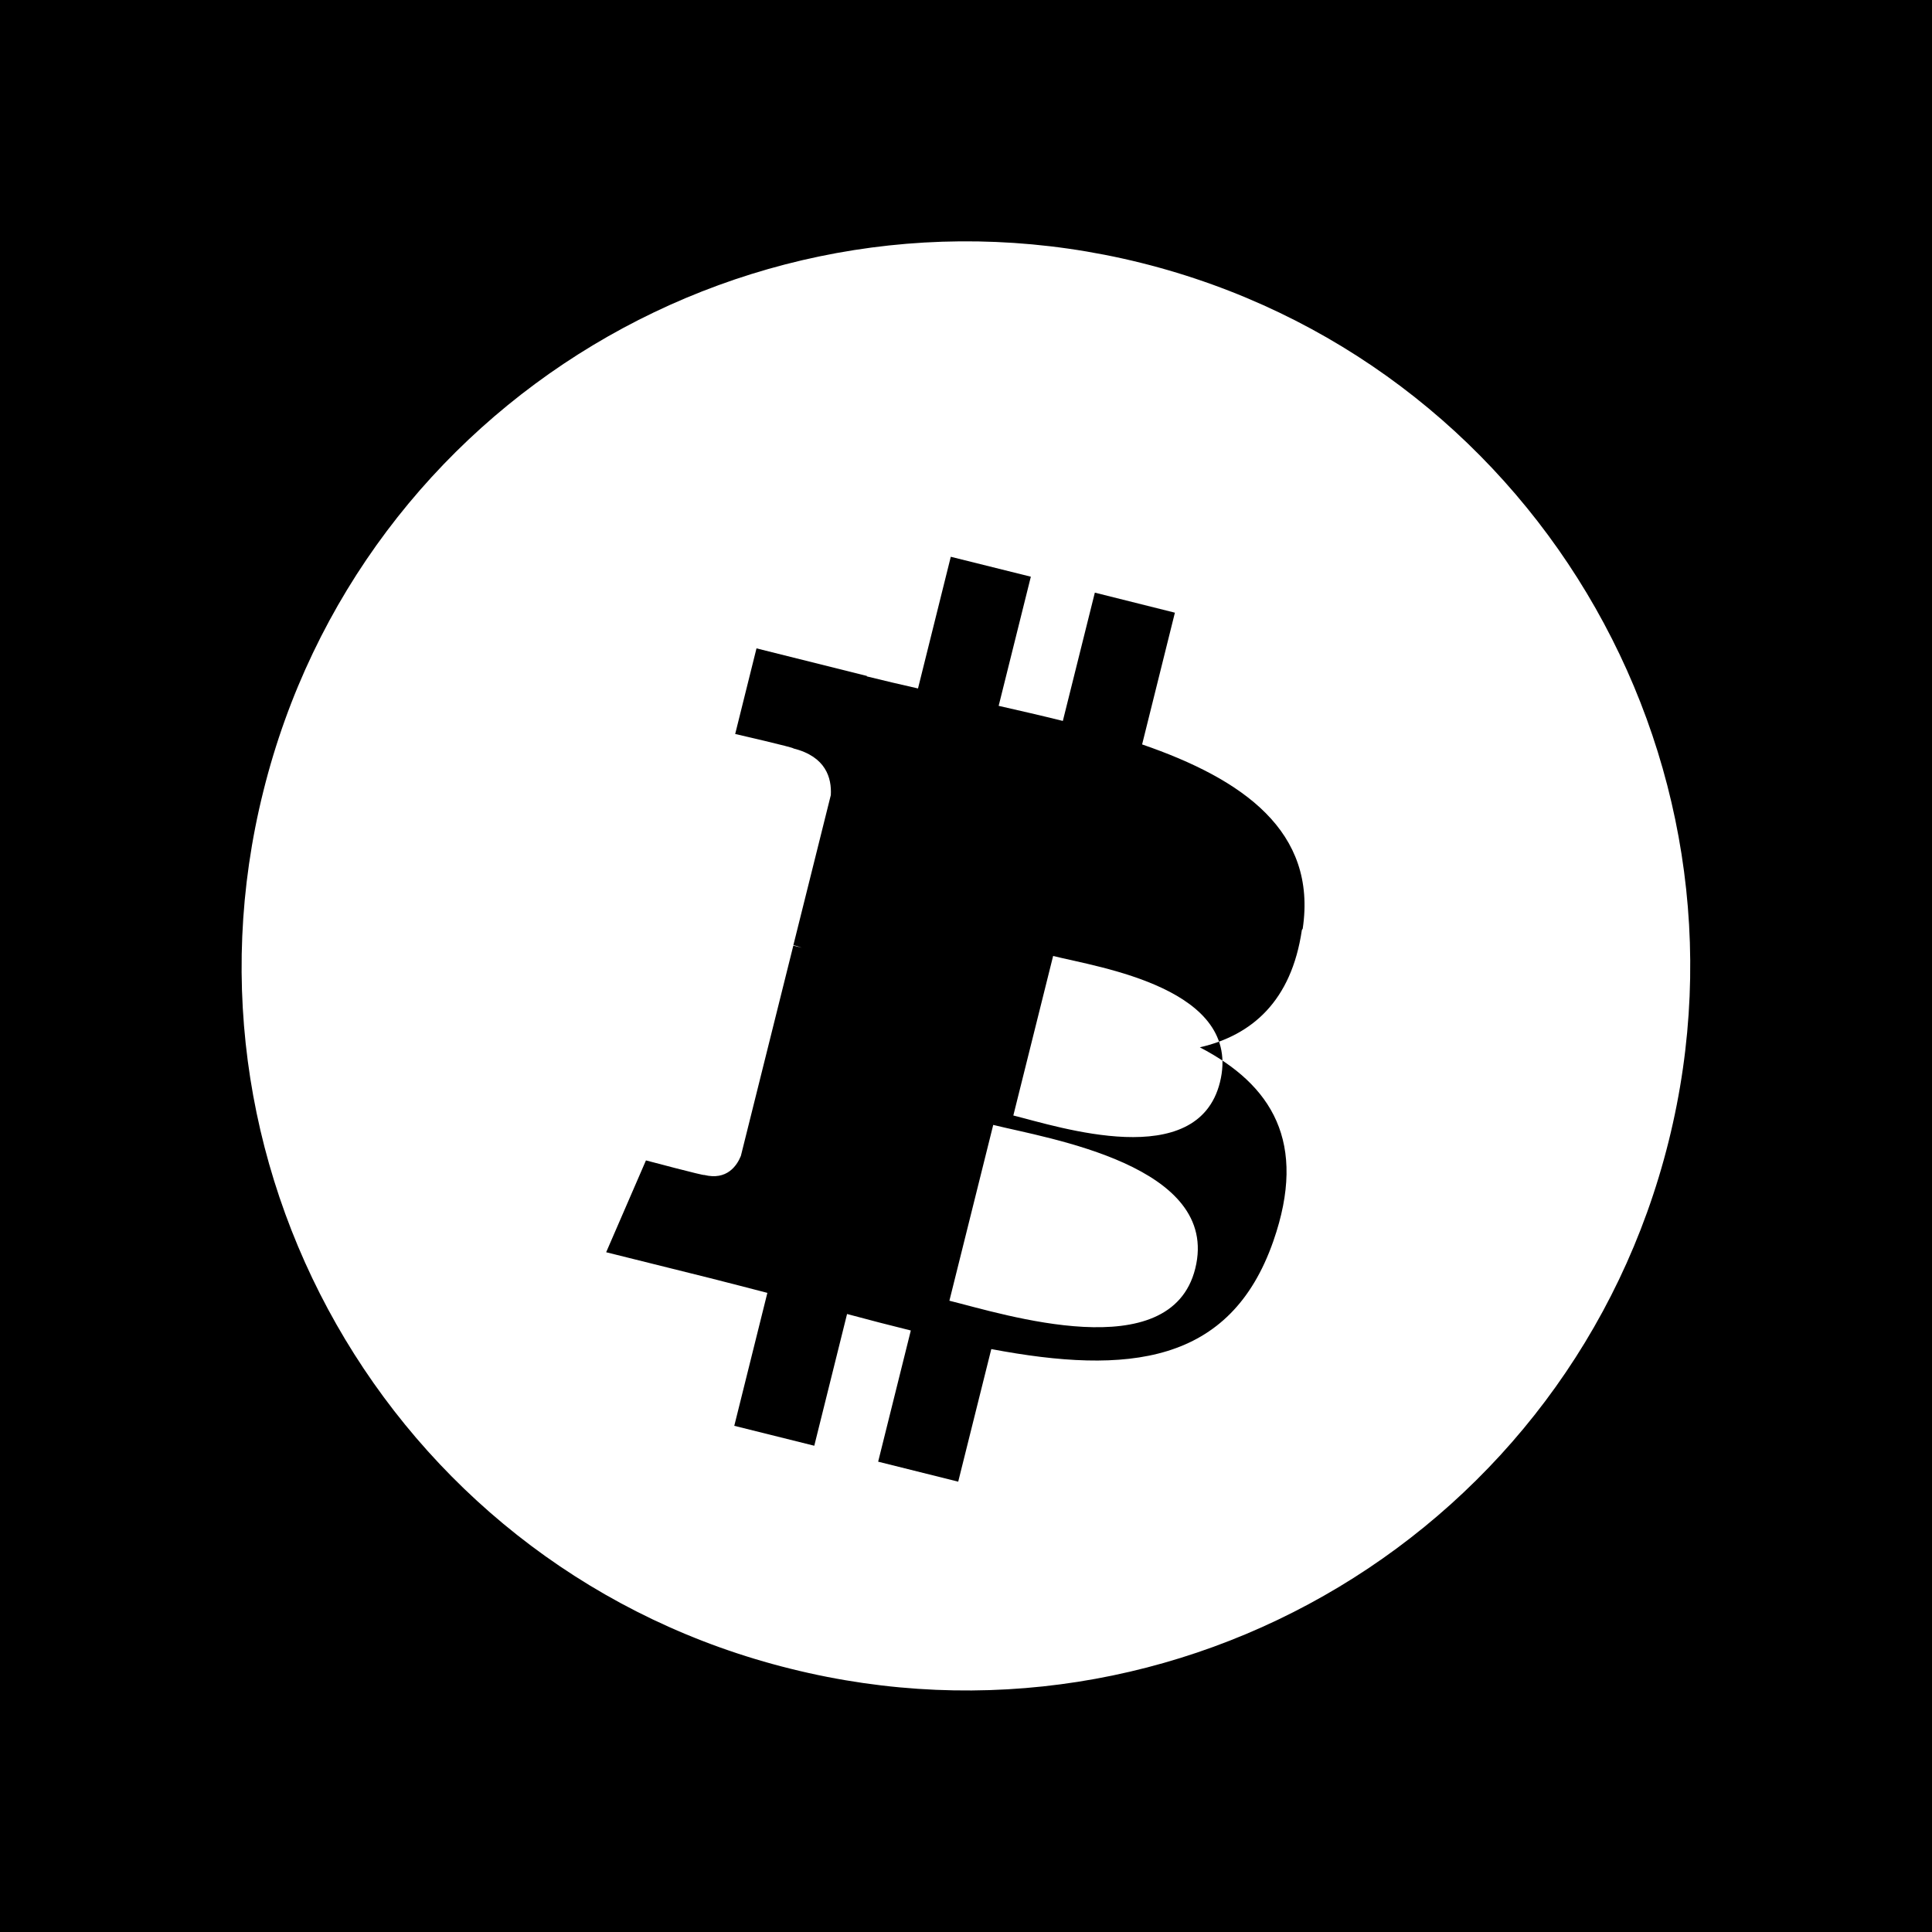
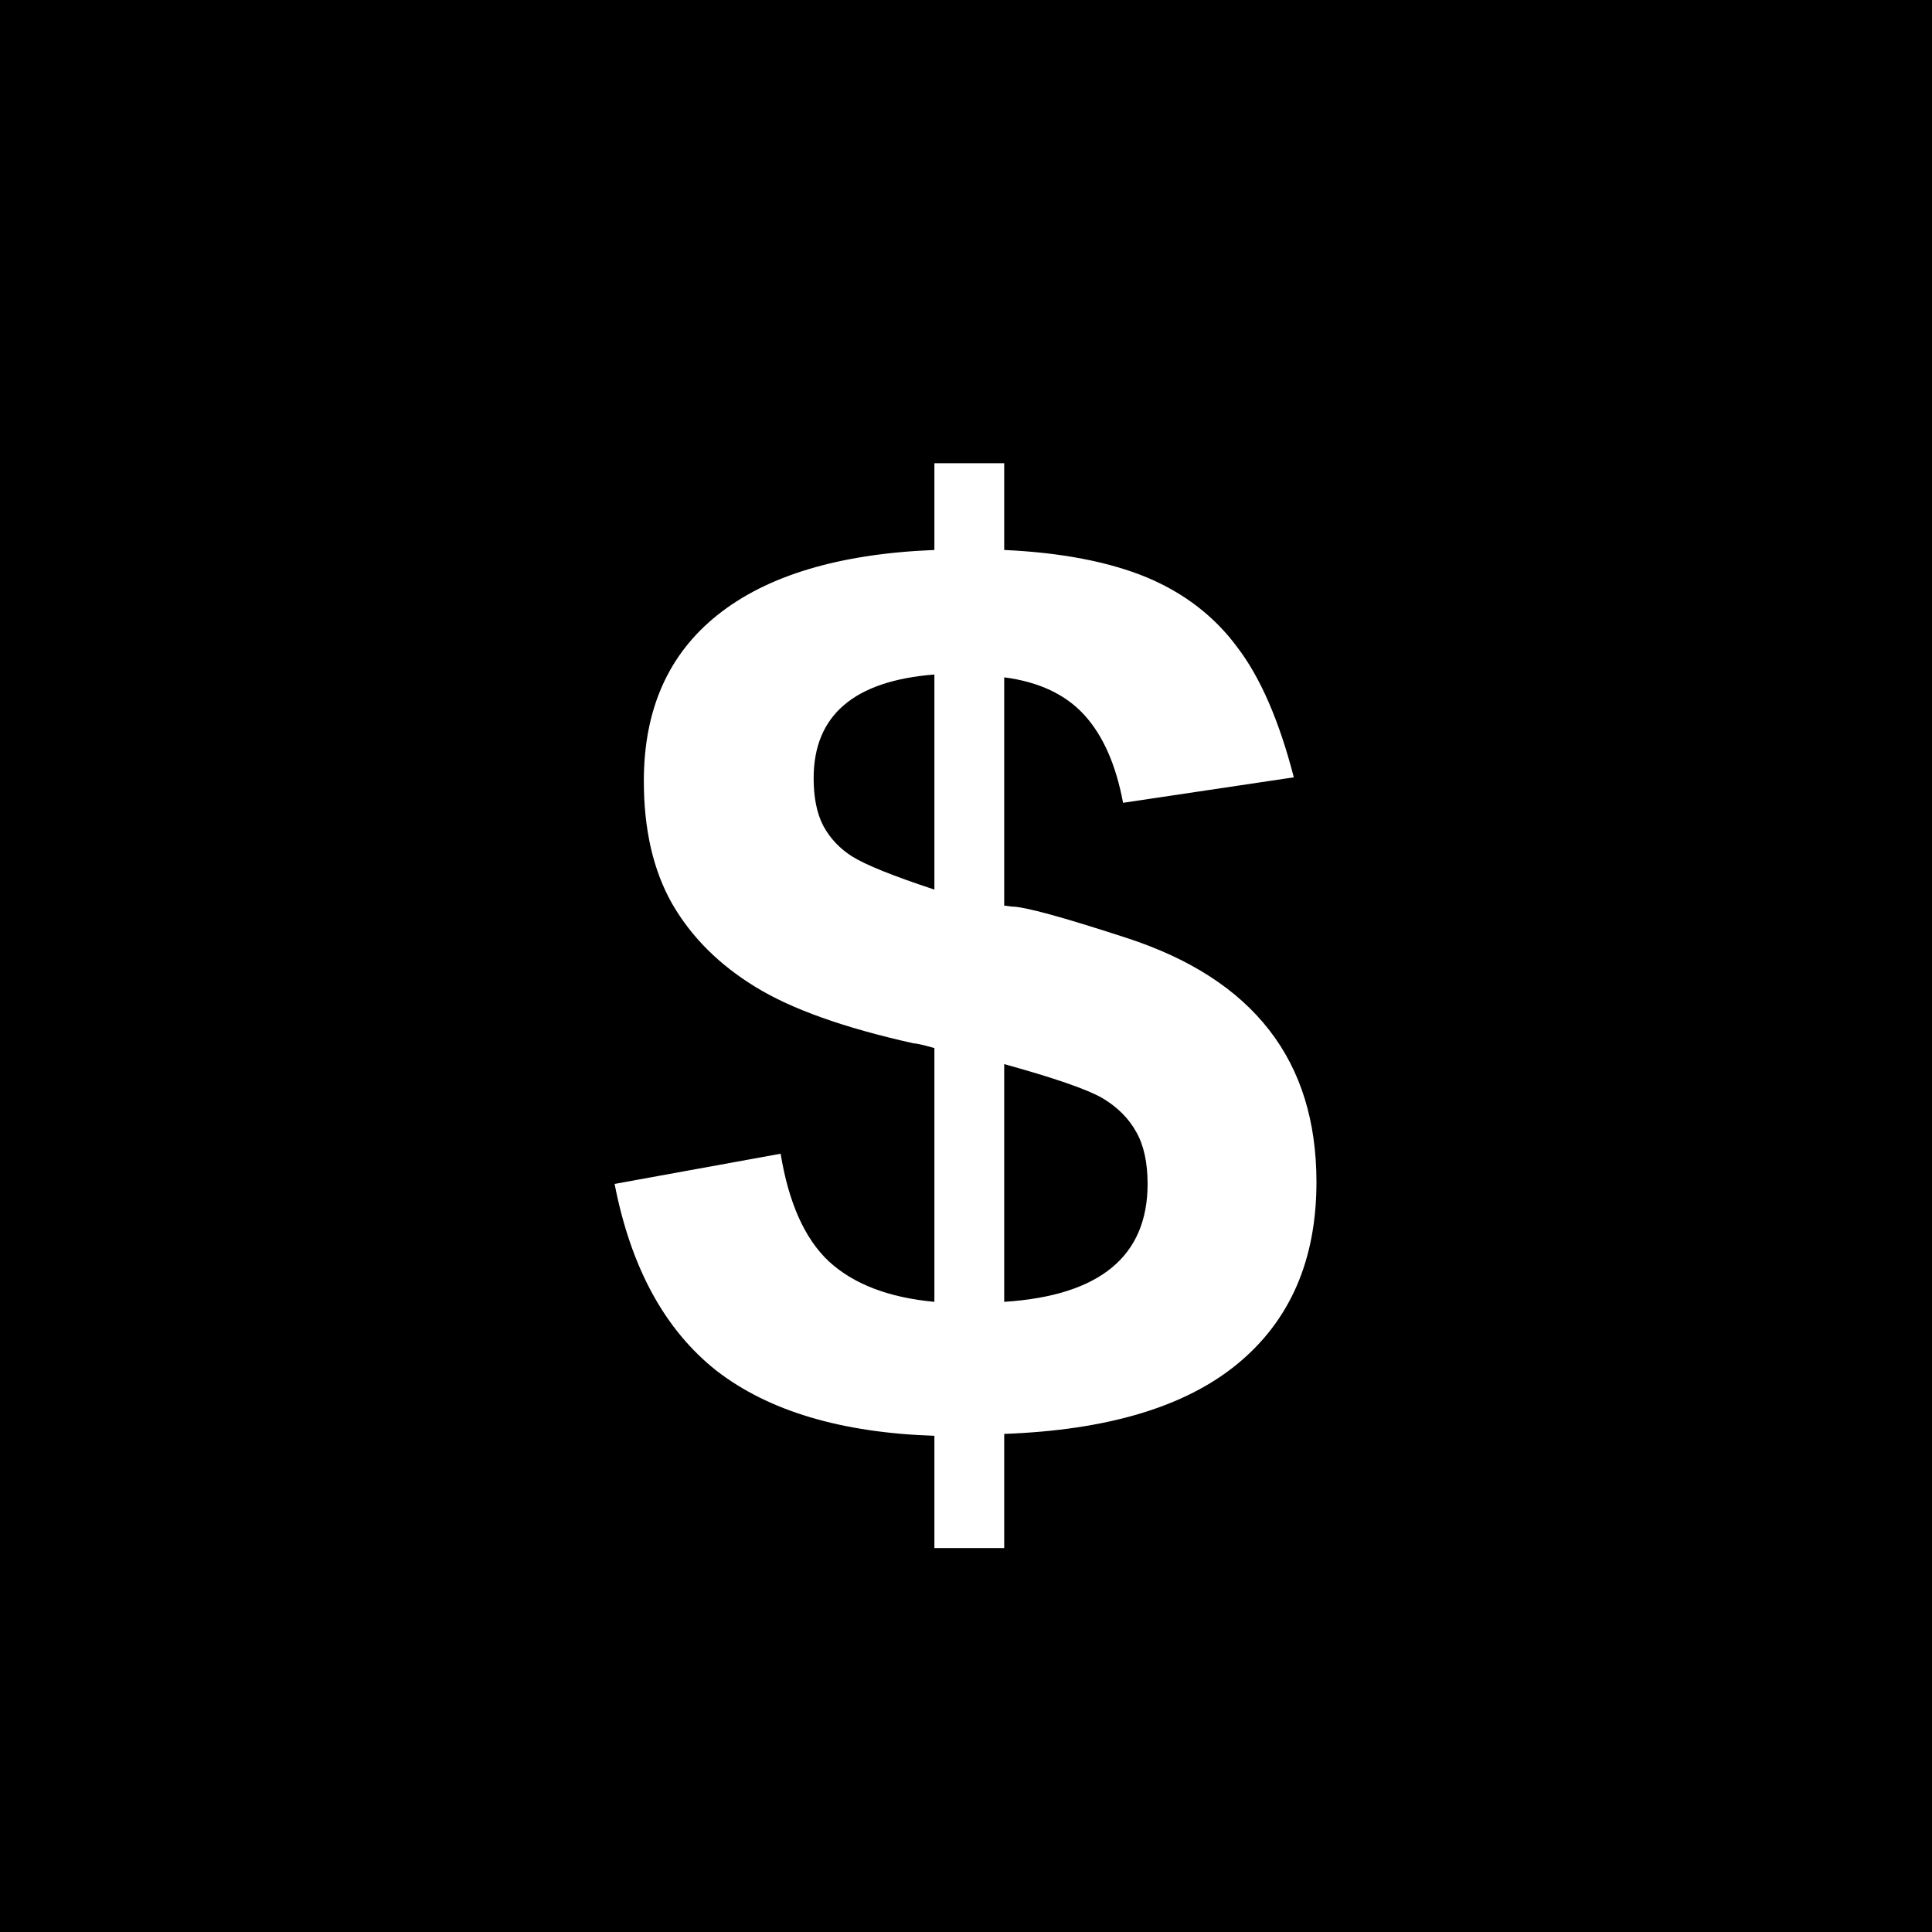
<svg xmlns="http://www.w3.org/2000/svg" viewBox="0 0 32 32">
  <rect width="32" height="32" fill="#000000" />
-   <g transform="translate(4, 4)">
-     <path fill="#FFFFFF" d="M23.638,14.904c-1.602,6.43-8.113,10.34-14.542,8.736C2.67,22.05-1.244,15.525,0.362,9.105C1.962,2.67,8.475-1.243,14.9,0.354C21.334,1.959,25.236,8.484,23.638,14.904z" />
-     <path fill="#000000" d="M17.577,11.382c0.24-1.611-0.985-2.475-2.66-3.052l0.543-2.182l-1.326-0.332l-0.53,2.125c-0.348-0.087-0.707-0.169-1.063-0.25l0.533-2.139l-1.326-0.33l-0.543,2.181c-0.289-0.066-0.573-0.131-0.848-0.2l0.002-0.007l-1.829-0.457l-0.353,1.418c0,0,0.985,0.226,0.965,0.24c0.538,0.134,0.635,0.49,0.619,0.772l-0.62,2.485c0.037,0.009,0.085,0.023,0.138,0.043c-0.044-0.011-0.091-0.023-0.139-0.035l-0.869,3.484c-0.066,0.163-0.232,0.408-0.607,0.315c0.013,0.019-0.965-0.241-0.965-0.241l-0.659,1.521l1.726,0.43c0.321,0.08,0.635,0.164,0.944,0.243l-0.548,2.202l1.325,0.33l0.543-2.182c0.362,0.098,0.713,0.188,1.056,0.273l-0.541,2.173l1.326,0.331l0.548-2.196c2.26,0.427,3.958,0.255,4.671-1.787c0.574-1.644-0.029-2.593-1.217-3.211c0.865-0.199,1.517-0.768,1.69-1.943z M15.797,17.012c-0.409,1.642-3.174,0.754-4.072,0.532l0.726-2.912c0.898,0.224,3.772,0.669,3.346,2.38z M16.206,13.927c-0.373,1.494-2.673,0.735-3.422,0.549l0.659-2.642c0.749,0.187,3.151,0.535,2.763,2.093z" />
-   </g>
+   <text x="16" y="24" font-family="Arial, sans-serif" font-size="22" font-weight="bold" fill="#FFFFFF" text-anchor="middle">$</text>
</svg>
